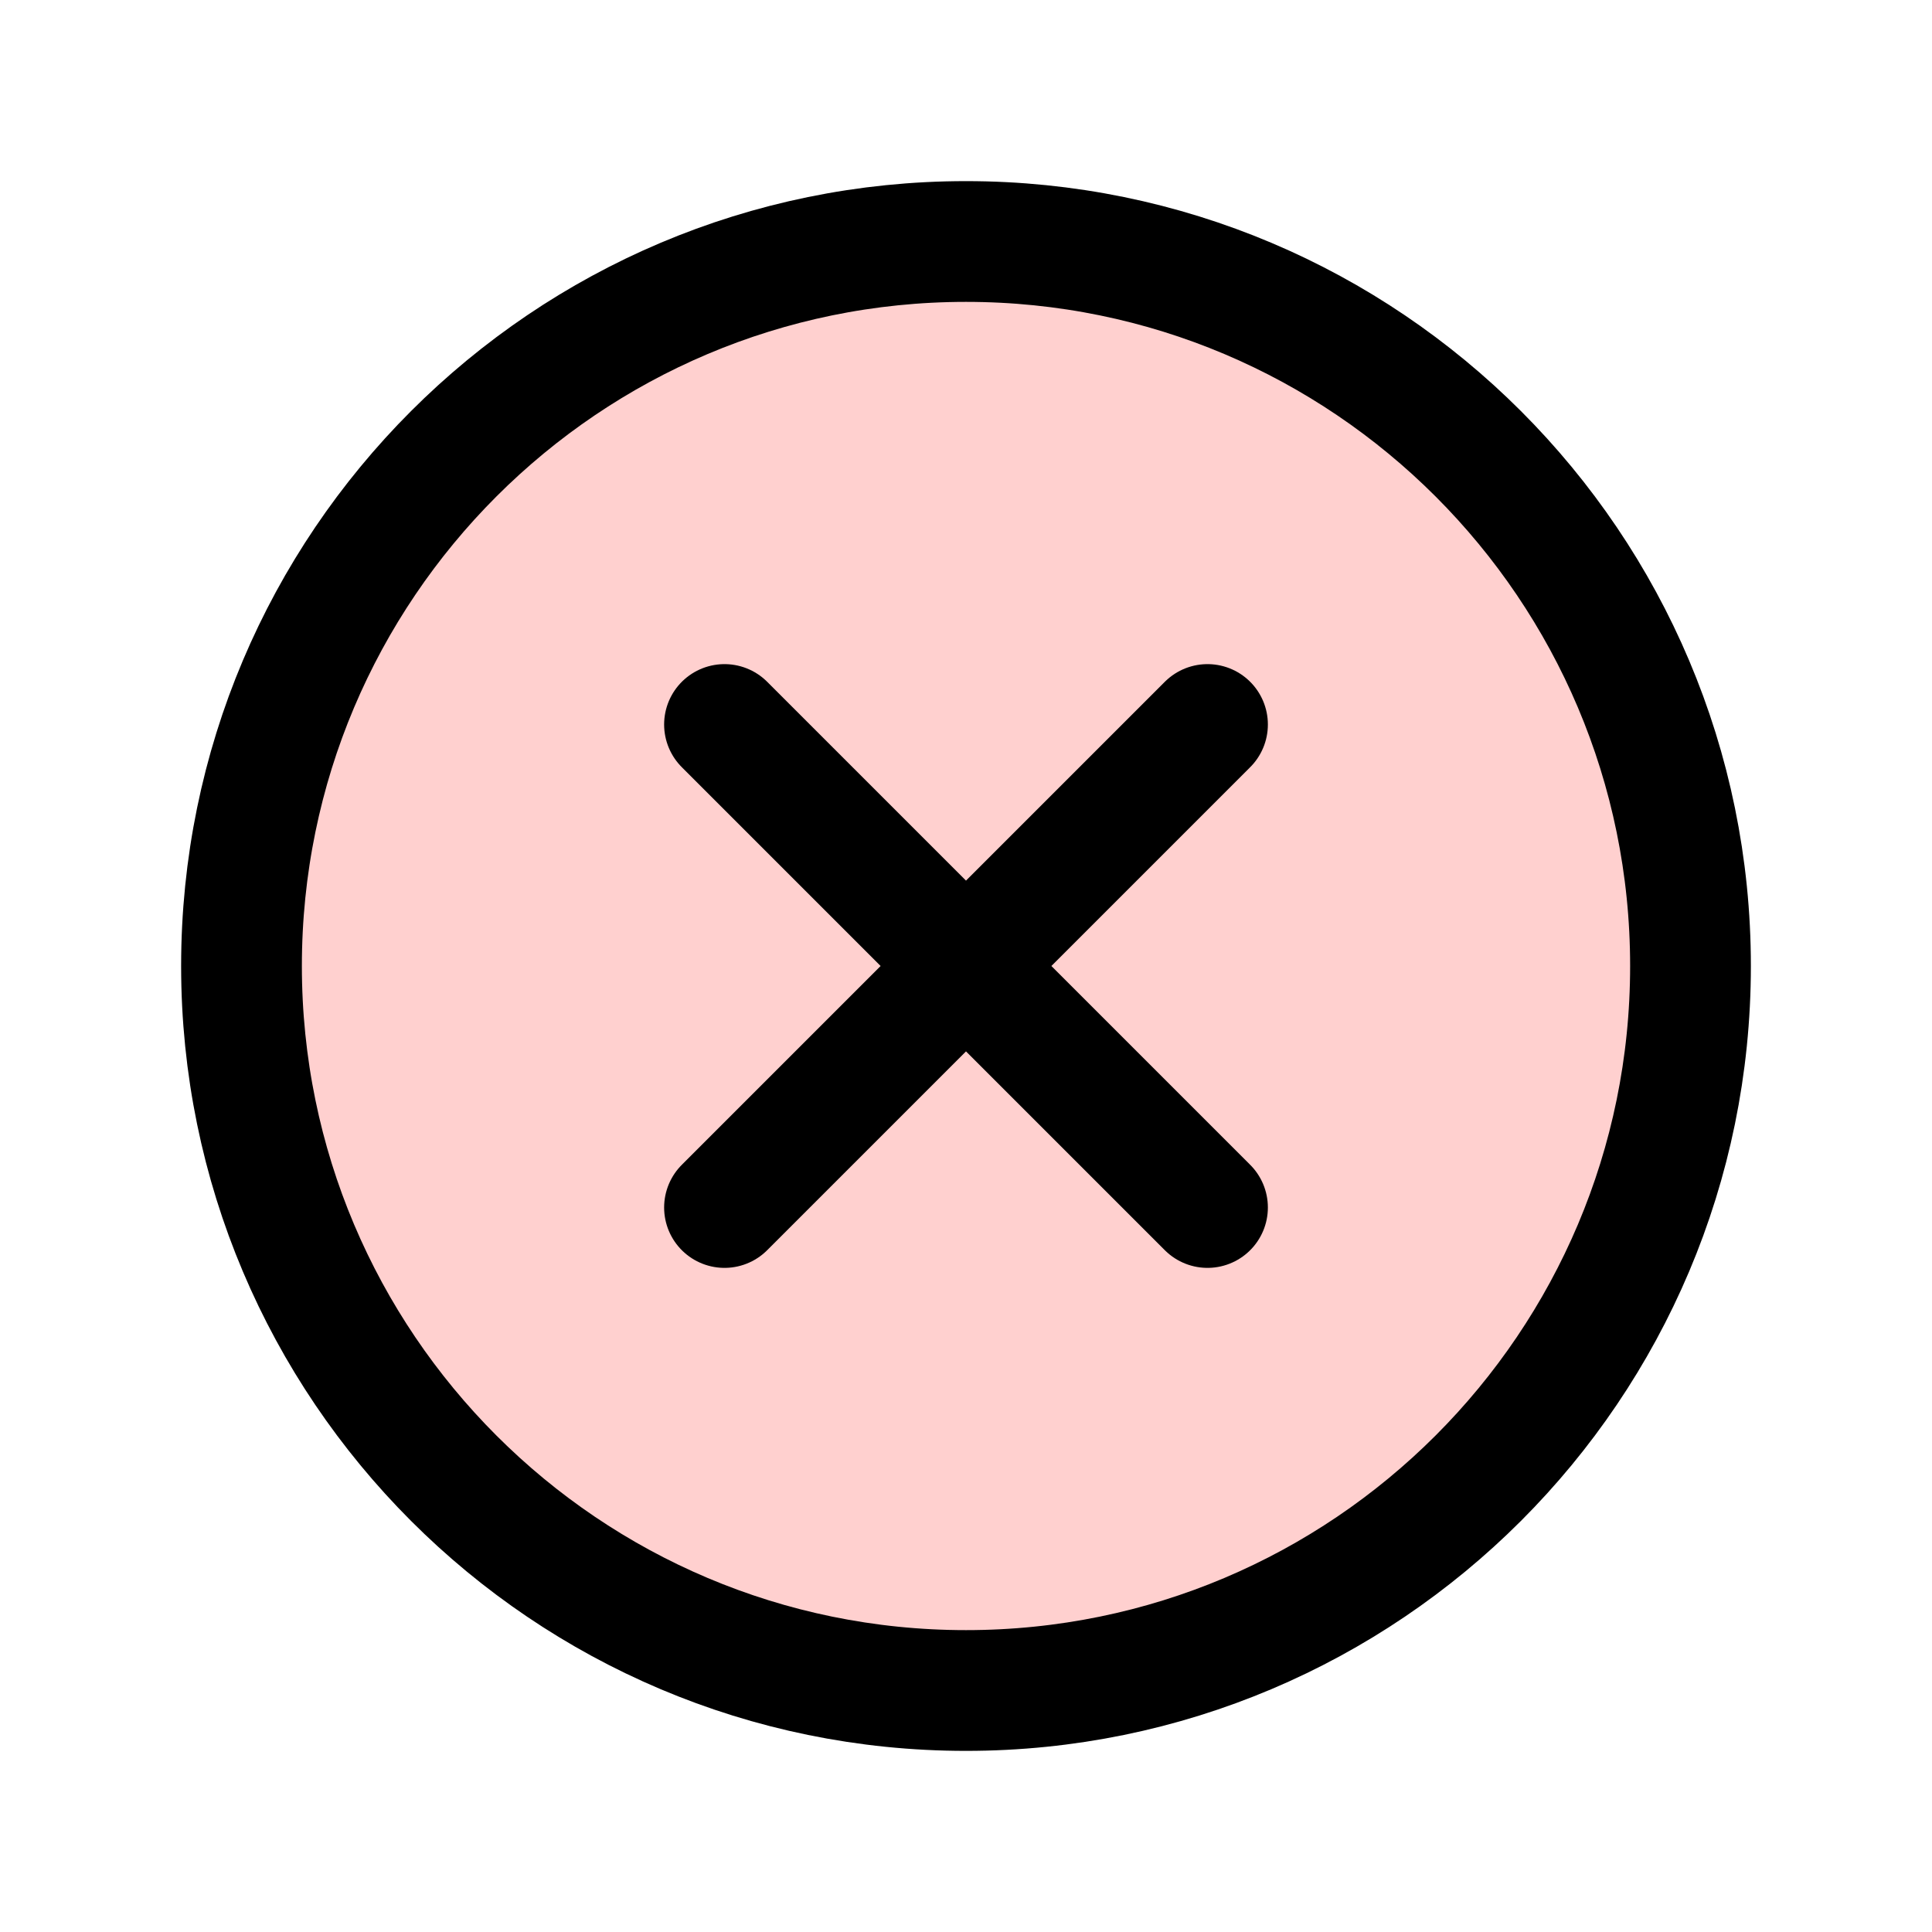
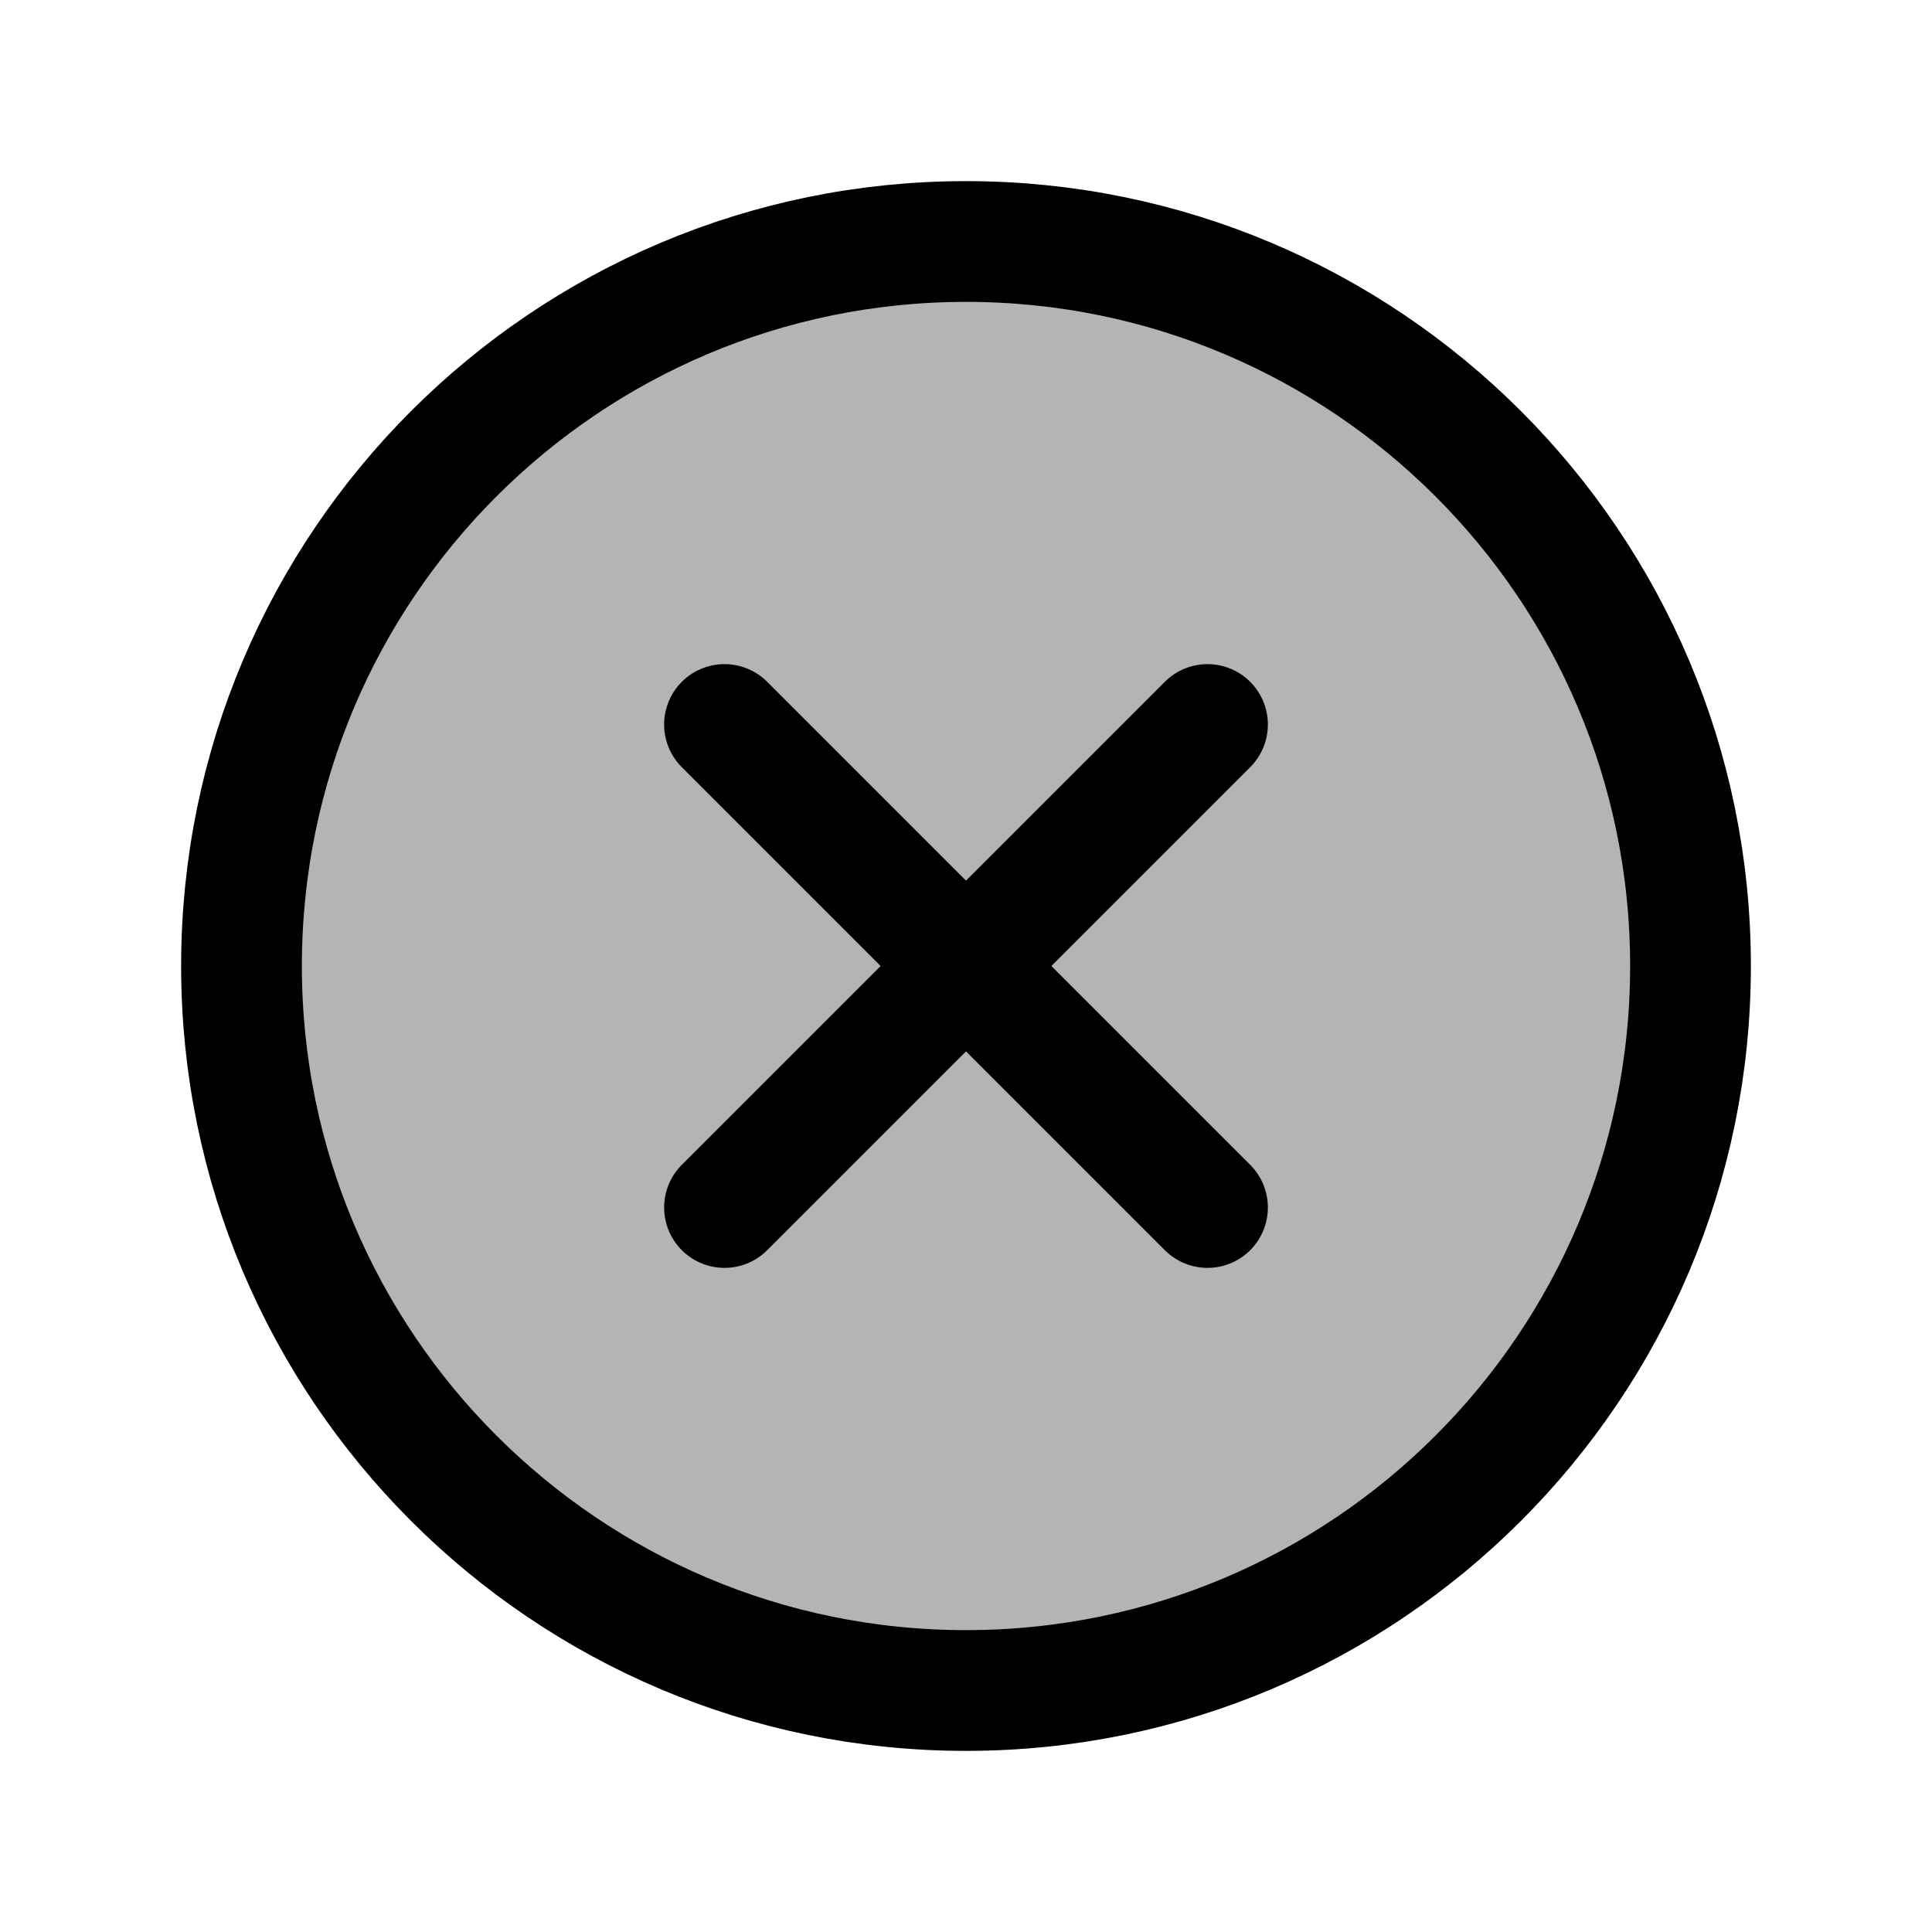
<svg xmlns="http://www.w3.org/2000/svg" class="ionicon" viewBox="0 0 512 512">
-   <path d="M448 256c0-106-86-192-192-192S64 150 64 256s86 192 192 192 192-86 192-192z" fill="#ffd0cf" stroke="currentColor" stroke-miterlimit="10" stroke-width="32" />
+   <path d="M448 256c0-106-86-192-192-192S64 150 64 256s86 192 192 192 192-86 192-192z" fill="#b3b5b3" stroke="currentColor" stroke-miterlimit="10" stroke-width="32" />
  <path fill="none" stroke="currentColor" stroke-linecap="round" stroke-linejoin="round" stroke-width="32" d="M320 320L192 192M192 320l128-128" />
</svg>
